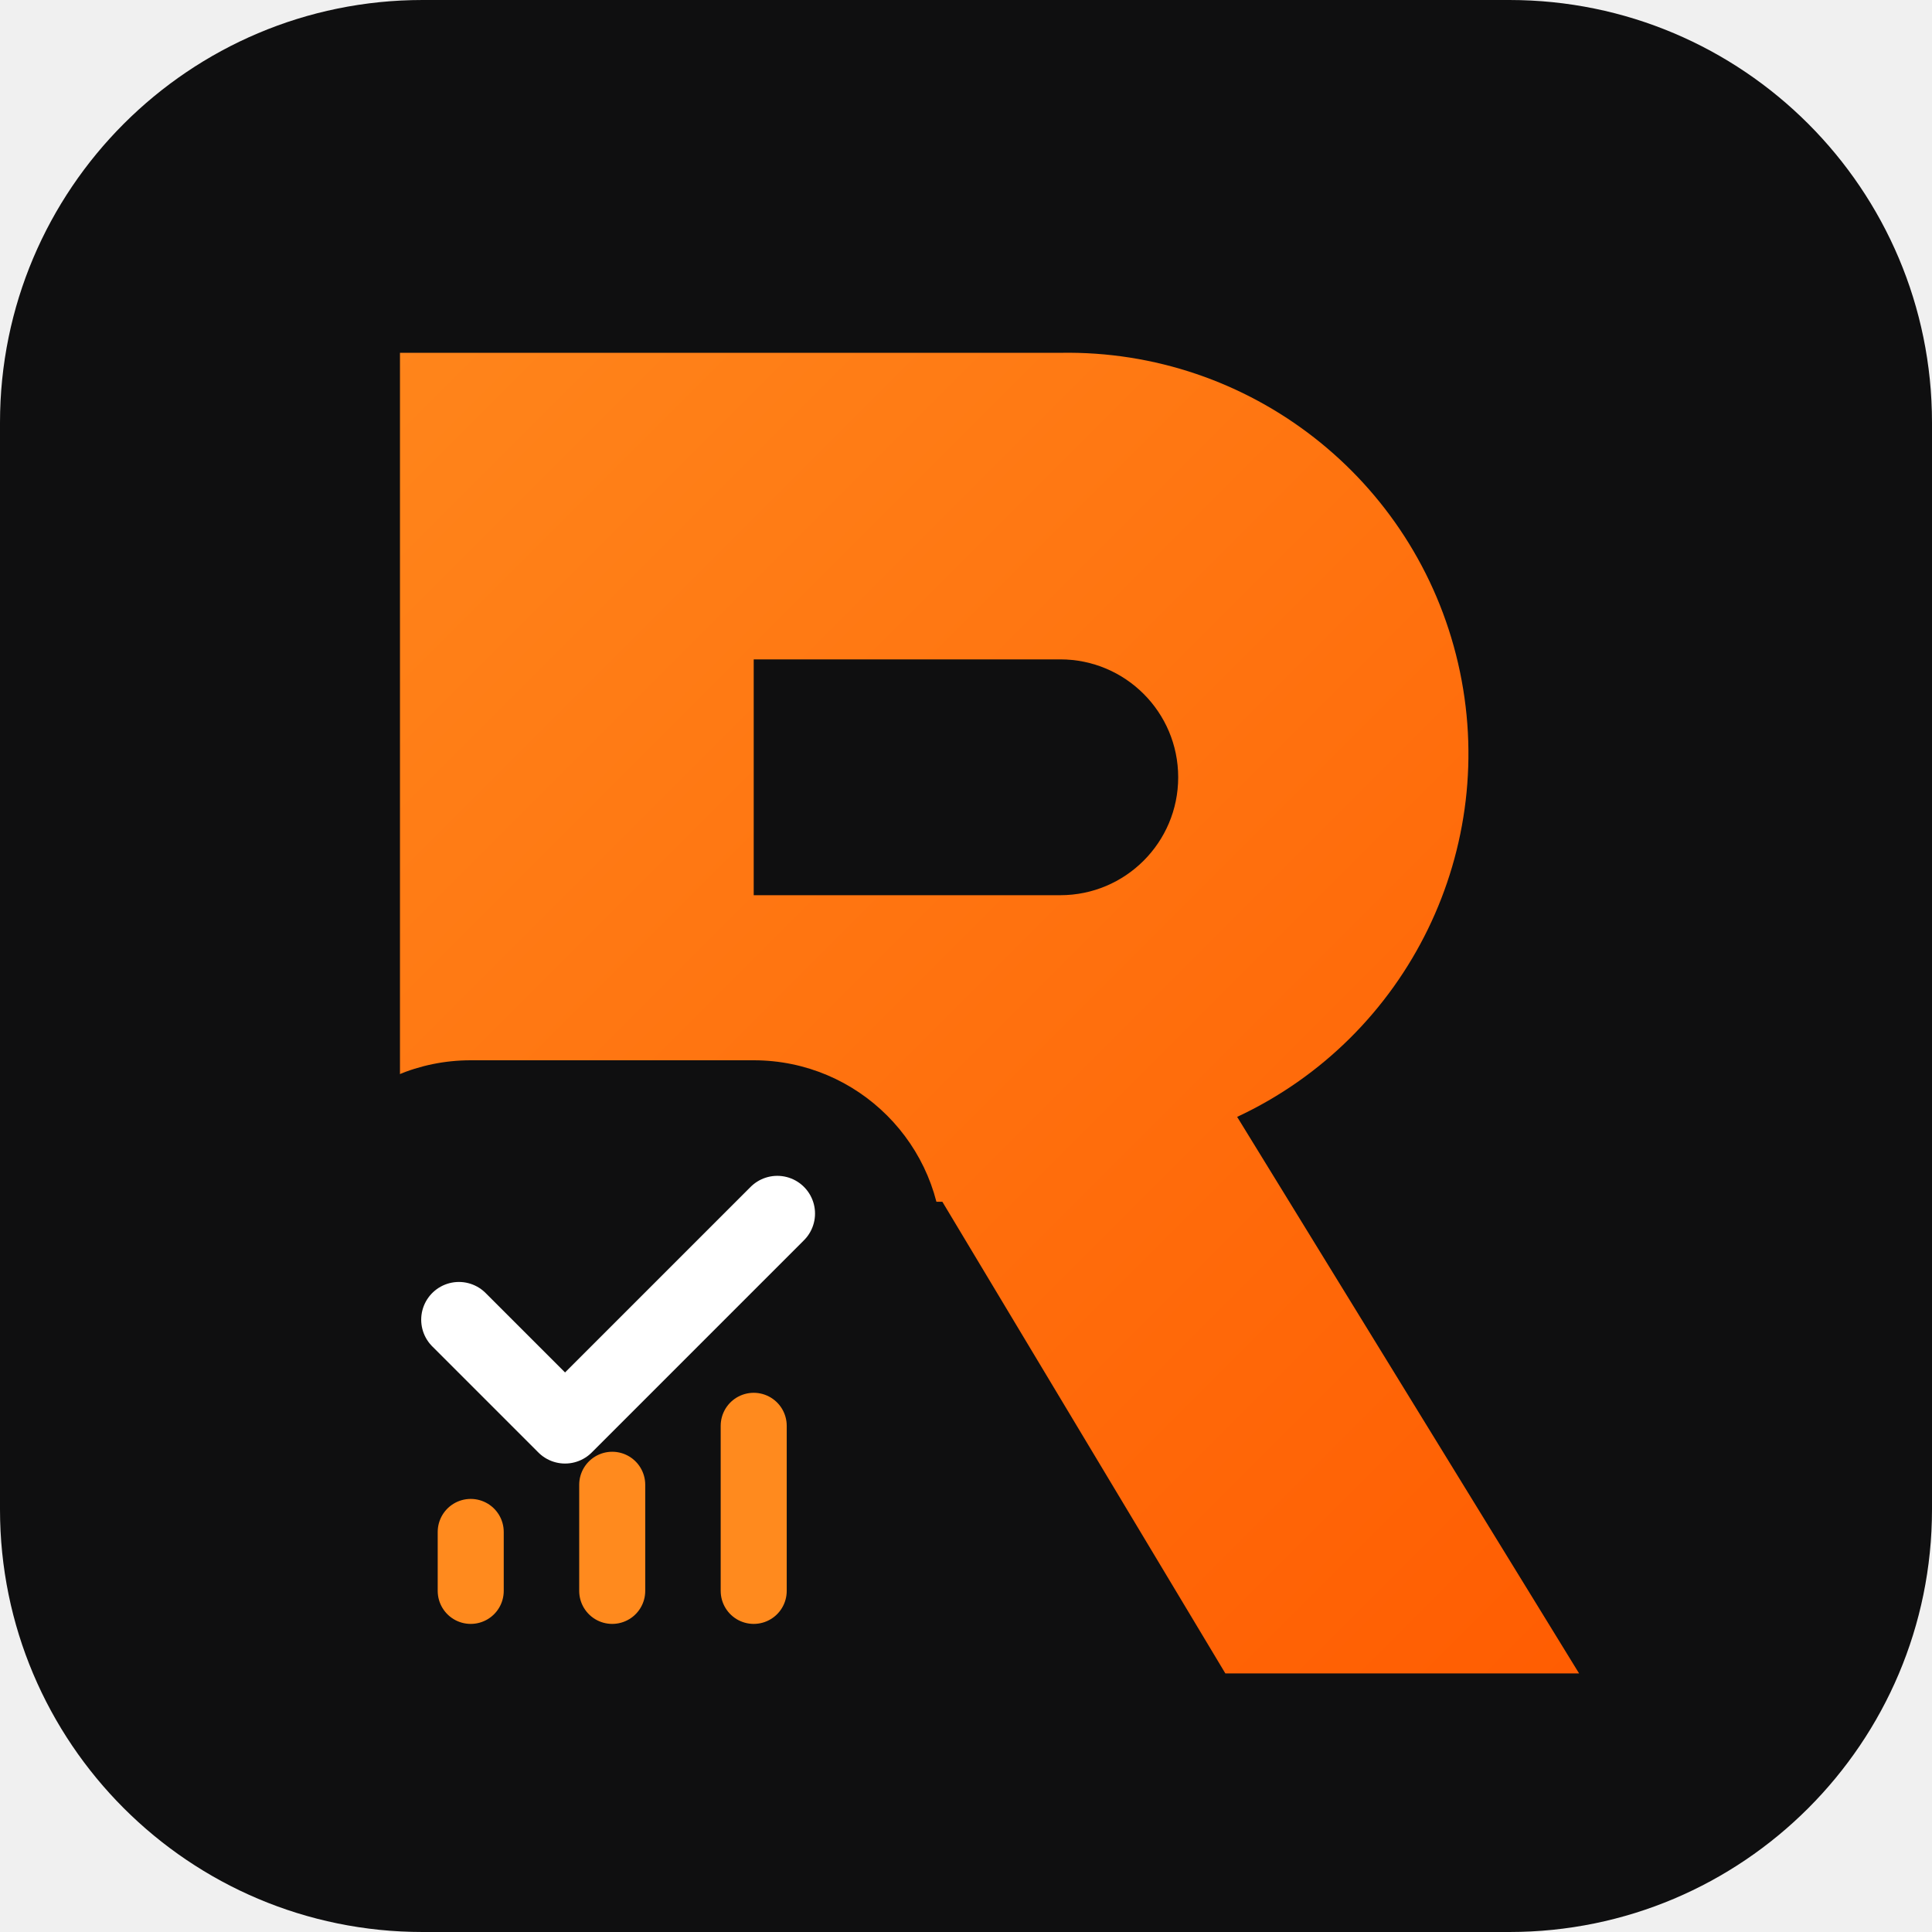
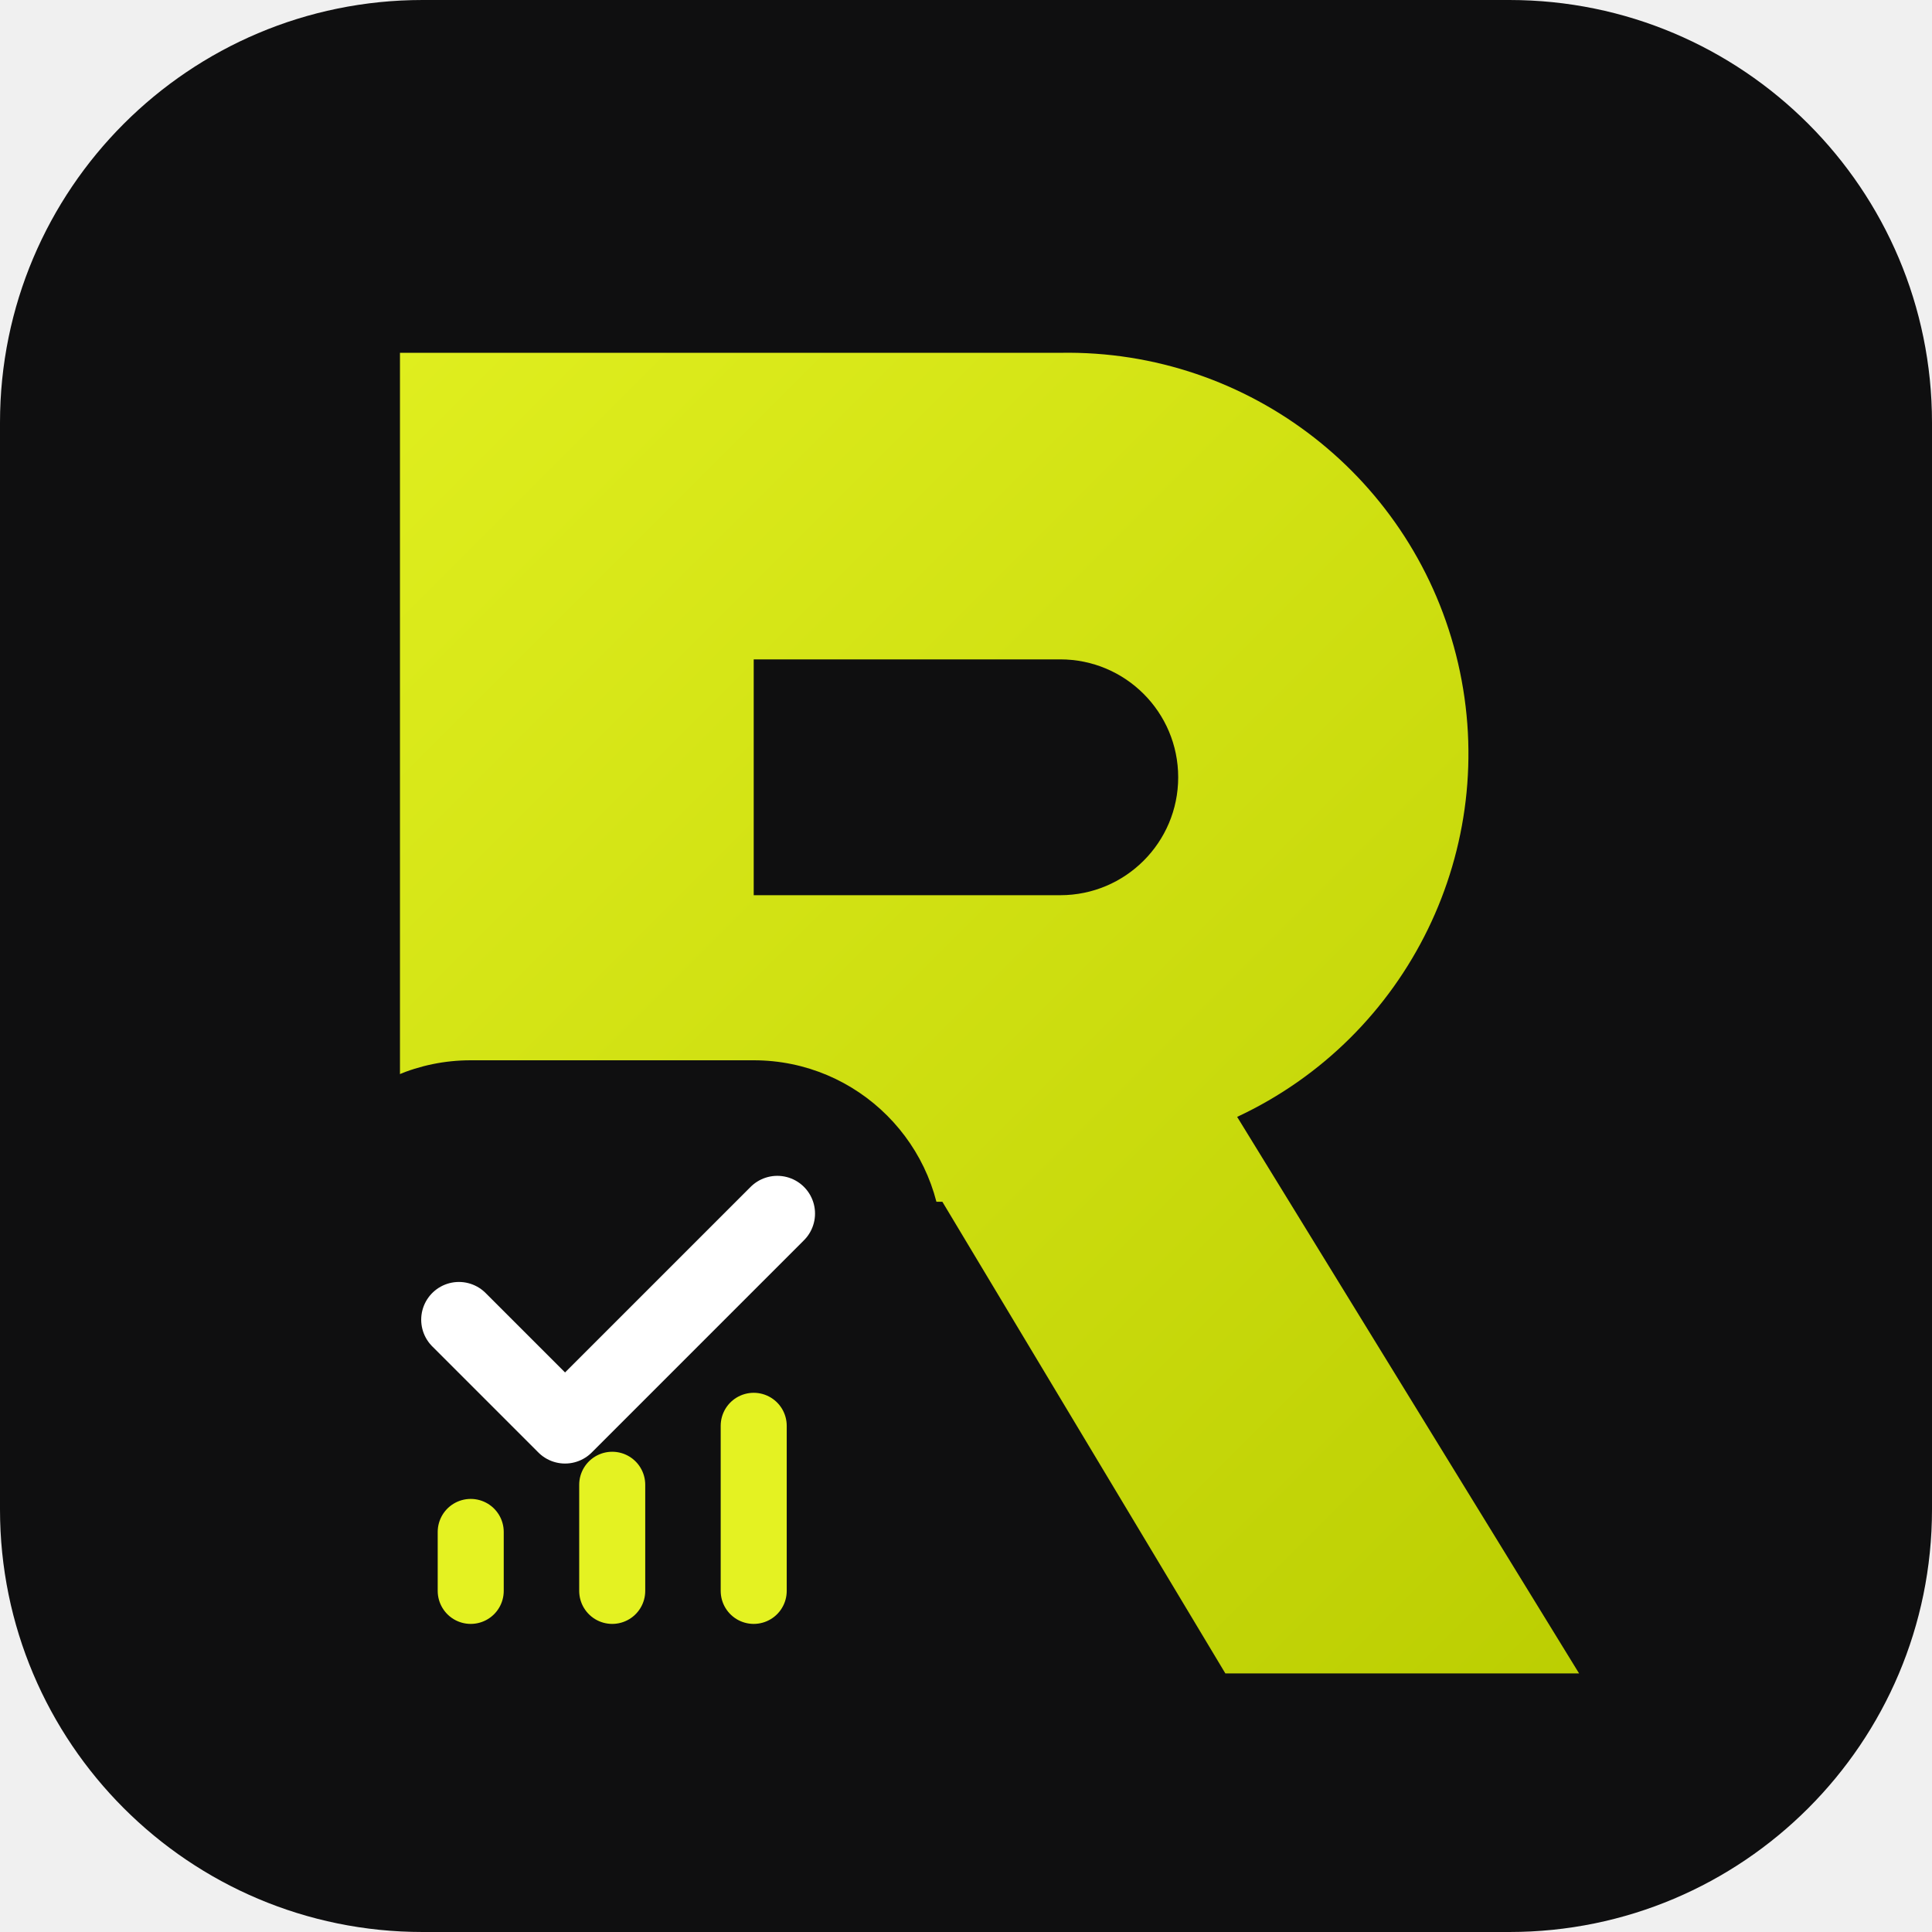
<svg xmlns="http://www.w3.org/2000/svg" viewBox="0 0 64 64" width="64" height="64" role="img" aria-label="RiadTax">
  <defs>
    <linearGradient id="rt-g" gradientUnits="userSpaceOnUse" x1="0" y1="0" x2="64" y2="64">
-       <stop offset="0" stop-color="#ff8a1e" />
-       <stop offset="1" stop-color="#ff5a00" />
+       <stop offset="0" stop-color="#e4f222" />
+       <stop offset="1" stop-color="#b9cc00" />
    </linearGradient>
  </defs>
  <rect width="64" height="64" rx="14" fill="#0f0f10" />
  <g transform="translate(7 7) scale(0.7812)">
    <path d="M8 62 V6 H36 A17 17 0 0 1 43.5 38.4 L58 62 H43 L31 42 H23 V62 Z M23 19 V29 H36 A5 5 0 0 0 36 19 Z" fill="url(#rt-g)" fill-rule="evenodd" />
    <rect x="3" y="36" width="28" height="28" rx="8" fill="#0f0f10" />
    <rect x="5.5" y="38.5" width="23" height="23" rx="6" fill="#0f0f10" />
    <path d="M10.5 47 L15 51.5 L24 42.5" fill="none" stroke="#ffffff" stroke-width="3.2" stroke-linecap="round" stroke-linejoin="round" />
-     <path d="M11 58.5 V56 M17 58.5 V54 M23 58.5 V51.5" fill="none" stroke="#ff8a1e" stroke-width="2.8" stroke-linecap="round" />
+     <path d="M11 58.5 V56 M17 58.5 V54 M23 58.5 V51.5" fill="none" stroke="#e4f222" stroke-width="2.8" stroke-linecap="round" />
  </g>
</svg>
